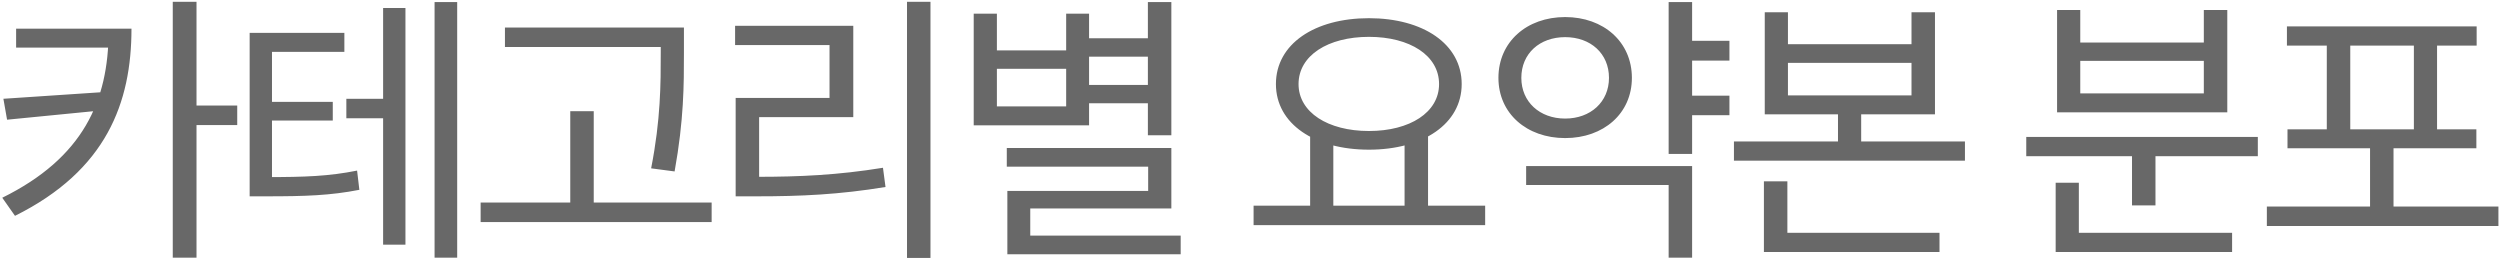
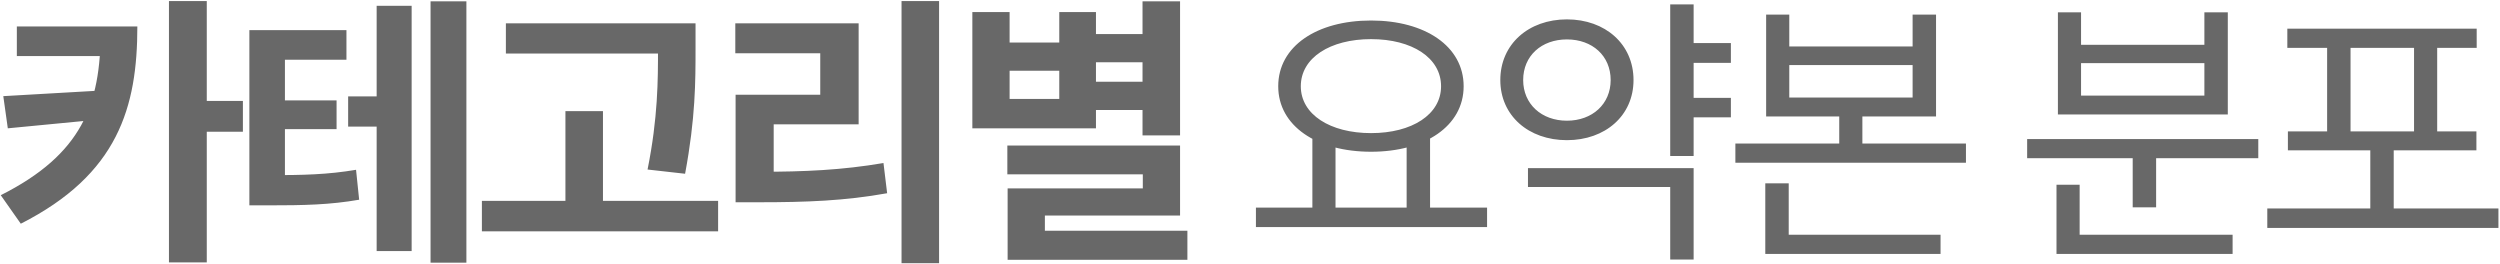
- <svg xmlns="http://www.w3.org/2000/svg" width="1061" height="110" viewBox="0 0 1061 110" fill="none">
-   <path d="M46.08 12.16H55.8C55.8 43.48 45.24 72.28 6.36 91.6L0.96 83.92C35.28 67 46.08 42.76 46.08 13.24V12.16ZM6.84 12.16H51.96V20.2H6.84V12.16ZM44.52 39.04V46.72L3 50.8L1.44 41.92L44.52 39.04ZM73.32 0.76H83.4V109.36H73.32V0.76ZM80.64 44.8H100.68V53.08H80.64V44.8ZM146.991 41.92H167.391V50.2H146.991V41.92ZM105.951 75.16H112.911C129.591 75.16 139.551 74.8 151.551 72.4L152.511 80.56C140.151 82.96 129.831 83.32 112.911 83.32H105.951V75.16ZM105.951 13.96H146.151V22H115.431V77.92H105.951V13.96ZM112.551 43.24H141.231V51.16H112.551V43.24ZM184.431 0.88H194.031V109.36H184.431V0.88ZM162.591 3.4H172.071V103.84H162.591V3.4ZM214.301 11.68H284.141V19.96H214.301V11.68ZM203.981 85.96H302.021V94.24H203.981V85.96ZM242.021 47.2H251.981V90.04H242.021V47.2ZM280.421 11.68H290.261V22.48C290.261 35.92 290.261 50.8 286.301 72.76L276.341 71.44C280.421 50.68 280.421 35.44 280.421 22.48V11.68ZM384.932 0.76H394.892V109.48H384.932V0.76ZM312.212 75.04H321.212C339.332 75.04 355.532 74.32 374.732 71.2L375.812 79.36C356.132 82.6 339.812 83.32 321.212 83.32H312.212V75.04ZM311.972 10.96H362.132V49.72H322.172V78.16H312.212V41.56H352.052V19.12H311.972V10.96ZM459.082 16.24H489.682V24.04H459.082V16.24ZM459.082 36.04H489.682V43.84H459.082V36.04ZM487.162 0.88H497.122V57.4H487.162V0.88ZM427.282 62.8H497.122V88.48H437.242V105.16H427.522V81.04H487.282V70.72H427.282V62.8ZM427.522 100H501.082V107.92H427.522V100ZM413.242 5.8H423.082V21.4H452.482V5.8H462.202V53.2H413.242V5.8ZM423.082 29.2V45.16H452.482V29.2H423.082ZM556.022 56.68H565.862V89.2H556.022V56.68ZM596.102 56.68H606.062V89.2H596.102V56.68ZM532.022 87.28H630.302V95.56H532.022V87.28ZM580.982 7.72C603.902 7.72 620.342 18.64 620.342 35.68C620.342 52.6 603.902 63.52 580.982 63.52C557.942 63.52 541.502 52.6 541.502 35.68C541.502 18.64 557.942 7.72 580.982 7.72ZM580.982 15.64C563.582 15.64 551.102 23.56 551.102 35.68C551.102 47.68 563.582 55.6 580.982 55.6C598.382 55.6 610.742 47.68 610.742 35.68C610.742 23.56 598.382 15.64 580.982 15.64ZM715.133 17.32H733.973V25.72H715.133V17.32ZM715.133 40.6H733.973V48.88H715.133V40.6ZM708.173 0.88H718.133V65.32H708.173V0.88ZM647.693 70.48H718.133V109.36H708.173V78.52H647.693V70.48ZM664.253 7.24C680.573 7.24 692.573 17.8 692.573 33.04C692.573 48.16 680.573 58.6 664.253 58.6C647.933 58.6 635.933 48.16 635.933 33.04C635.933 17.8 647.933 7.24 664.253 7.24ZM664.253 15.76C653.453 15.76 645.653 22.72 645.653 33.04C645.653 43.24 653.453 50.32 664.253 50.32C675.053 50.32 682.853 43.24 682.853 33.04C682.853 22.72 675.053 15.76 664.253 15.76ZM748.963 5.2H758.803V18.76H811.243V5.2H821.203V48.52H748.963V5.2ZM758.803 26.68V40.48H811.243V26.68H758.803ZM735.883 60.04H833.923V68.2H735.883V60.04ZM780.043 43.84H789.883V63.64H780.043V43.84ZM748.603 98.8H823.123V106.96H748.603V98.8ZM748.603 76.96H758.563V101.56H748.603V76.96ZM859.943 58.12H958.223V66.28H859.943V58.12ZM904.823 62.2H914.783V87.16H904.823V62.2ZM872.423 98.8H947.303V106.96H872.423V98.8ZM872.423 77.56H882.263V101.92H872.423V77.56ZM873.023 4.24H882.863V18.04H935.303V4.24H945.263V47.68H873.023V4.24ZM882.863 25.84V39.64H935.303V25.84H882.863ZM962.053 87.64H1060.33V95.92H962.053V87.64ZM1005.85 59.56H1015.81V91.36H1005.85V59.56ZM970.573 11.2H1051.09V19.36H970.573V11.2ZM970.813 54.88H1050.97V62.92H970.813V54.88ZM987.493 17.8H997.453V56.32H987.493V17.8ZM1024.45 17.8H1034.29V56.32H1024.45V17.8Z" fill="#686868" />
+ <svg xmlns="http://www.w3.org/2000/svg" width="1063" height="112" viewBox="0 0 1063 112" fill="none">
+   <path d="M42.8 11.24H58.4C58.4 45.56 50.24 74.12 8.84 95.12L0.32 83C34.88 65.6 42.8 44.36 42.8 13.16V11.24ZM7.16 11.24H52.28V23.84H7.16V11.24ZM43.16 38.48V50.72L3.32 54.56L1.4 40.88L43.16 38.48ZM71.84 0.44H87.92V111.56H71.84V0.44ZM83.72 42.92H103.28V56H83.72V42.92ZM148.031 41H167.711V53.84H148.031V41ZM106.031 74.48H113.591C129.191 74.48 139.271 74.24 151.391 72.2L152.711 84.92C140.231 87.08 129.551 87.32 113.591 87.32H106.031V74.48ZM106.031 12.8H147.311V25.4H121.151V79.16H106.031V12.8ZM116.831 42.68H143.111V54.92H116.831V42.68ZM183.071 0.56H198.311V111.68H183.071V0.56ZM160.151 2.48H175.031V106.76H160.151V2.48ZM215.101 9.92H285.541V22.76H215.101V9.92ZM204.901 85.4H305.341V98.36H204.901V85.4ZM240.421 47.24H256.381V91.76H240.421V47.24ZM279.781 9.92H295.741V20.6C295.741 34.52 295.741 50.12 291.301 73.88L275.341 72.08C279.781 50 279.781 33.92 279.781 20.6V9.92ZM383.332 0.44H399.292V111.92H383.332V0.44ZM312.772 73.04H322.612C342.292 73.04 358.012 72.32 375.652 69.32L377.212 82.16C359.212 85.4 342.892 86 322.612 86H312.772V73.04ZM312.652 9.92H365.092V52.88H328.972V77.84H312.772V40.28H348.772V22.64H312.652V9.92ZM462.402 14.48H489.282V26.48H462.402V14.48ZM462.402 34.76H489.282V46.76H462.402V34.76ZM485.802 0.56H501.763V57.56H485.802V0.56ZM428.322 61.88H501.763V91.64H444.282V105.68H428.442V80.12H485.922V74.12H428.322V61.88ZM428.442 98.12H504.882V110.48H428.442V98.12ZM413.442 5.12H429.282V18.08H450.402V5.12H466.002V54.56H413.442V5.12ZM429.282 30.08V42.08H450.402V30.08H429.282ZM558.022 57.68H567.862V90.2H558.022V57.68ZM598.102 57.68H608.062V90.2H598.102V57.68ZM534.022 88.28H632.302V96.56H534.022V88.28ZM582.982 8.72C605.902 8.72 622.342 19.64 622.342 36.68C622.342 53.6 605.902 64.52 582.982 64.52C559.942 64.52 543.502 53.6 543.502 36.68C543.502 19.64 559.942 8.72 582.982 8.72ZM582.982 16.64C565.582 16.64 553.102 24.56 553.102 36.68C553.102 48.68 565.582 56.6 582.982 56.6C600.382 56.6 612.742 48.68 612.742 36.68C612.742 24.56 600.382 16.64 582.982 16.64ZM717.133 18.32H735.973V26.72H717.133V18.32ZM717.133 41.6H735.973V49.88H717.133V41.6ZM710.173 1.88H720.133V66.32H710.173V1.88ZM649.693 71.48H720.133V110.36H710.173V79.52H649.693V71.48ZM666.253 8.24C682.573 8.24 694.573 18.8 694.573 34.04C694.573 49.16 682.573 59.6 666.253 59.6C649.933 59.6 637.933 49.16 637.933 34.04C637.933 18.8 649.933 8.24 666.253 8.24ZM666.253 16.76C655.453 16.76 647.653 23.72 647.653 34.04C647.653 44.24 655.453 51.32 666.253 51.32C677.053 51.32 684.853 44.24 684.853 34.04C684.853 23.72 677.053 16.76 666.253 16.76ZM750.963 6.2H760.803V19.76H813.243V6.2H823.203V49.52H750.963V6.2ZM760.803 27.68V41.48H813.243V27.68H760.803ZM737.883 61.04H835.923V69.2H737.883V61.04ZM782.043 44.84H791.883V64.64H782.043V44.84ZM750.603 99.8H825.123V107.96H750.603V99.8ZM750.603 77.96H760.563V102.56H750.603V77.96ZM861.943 59.12H960.223V67.28H861.943V59.12ZM906.823 63.2H916.783V88.16H906.823V63.2ZM874.423 99.8H949.303V107.96H874.423V99.8ZM874.423 78.56H884.263V102.92H874.423V78.56ZM875.023 5.24H884.863V19.04H937.303V5.24H947.263V48.68H875.023V5.24ZM884.863 26.84V40.64H937.303V26.84H884.863ZM964.053 88.64H1062.33V96.92H964.053V88.64ZM1007.85 60.56H1017.81V92.36H1007.85V60.56ZM972.573 12.2H1053.09V20.36H972.573V12.2ZM972.813 55.88H1052.97V63.92H972.813V55.88ZM989.493 18.8H999.453V57.32H989.493V18.8ZM1026.45 18.8H1036.29V57.32H1026.45V18.8Z" fill="#686868" />
</svg>
